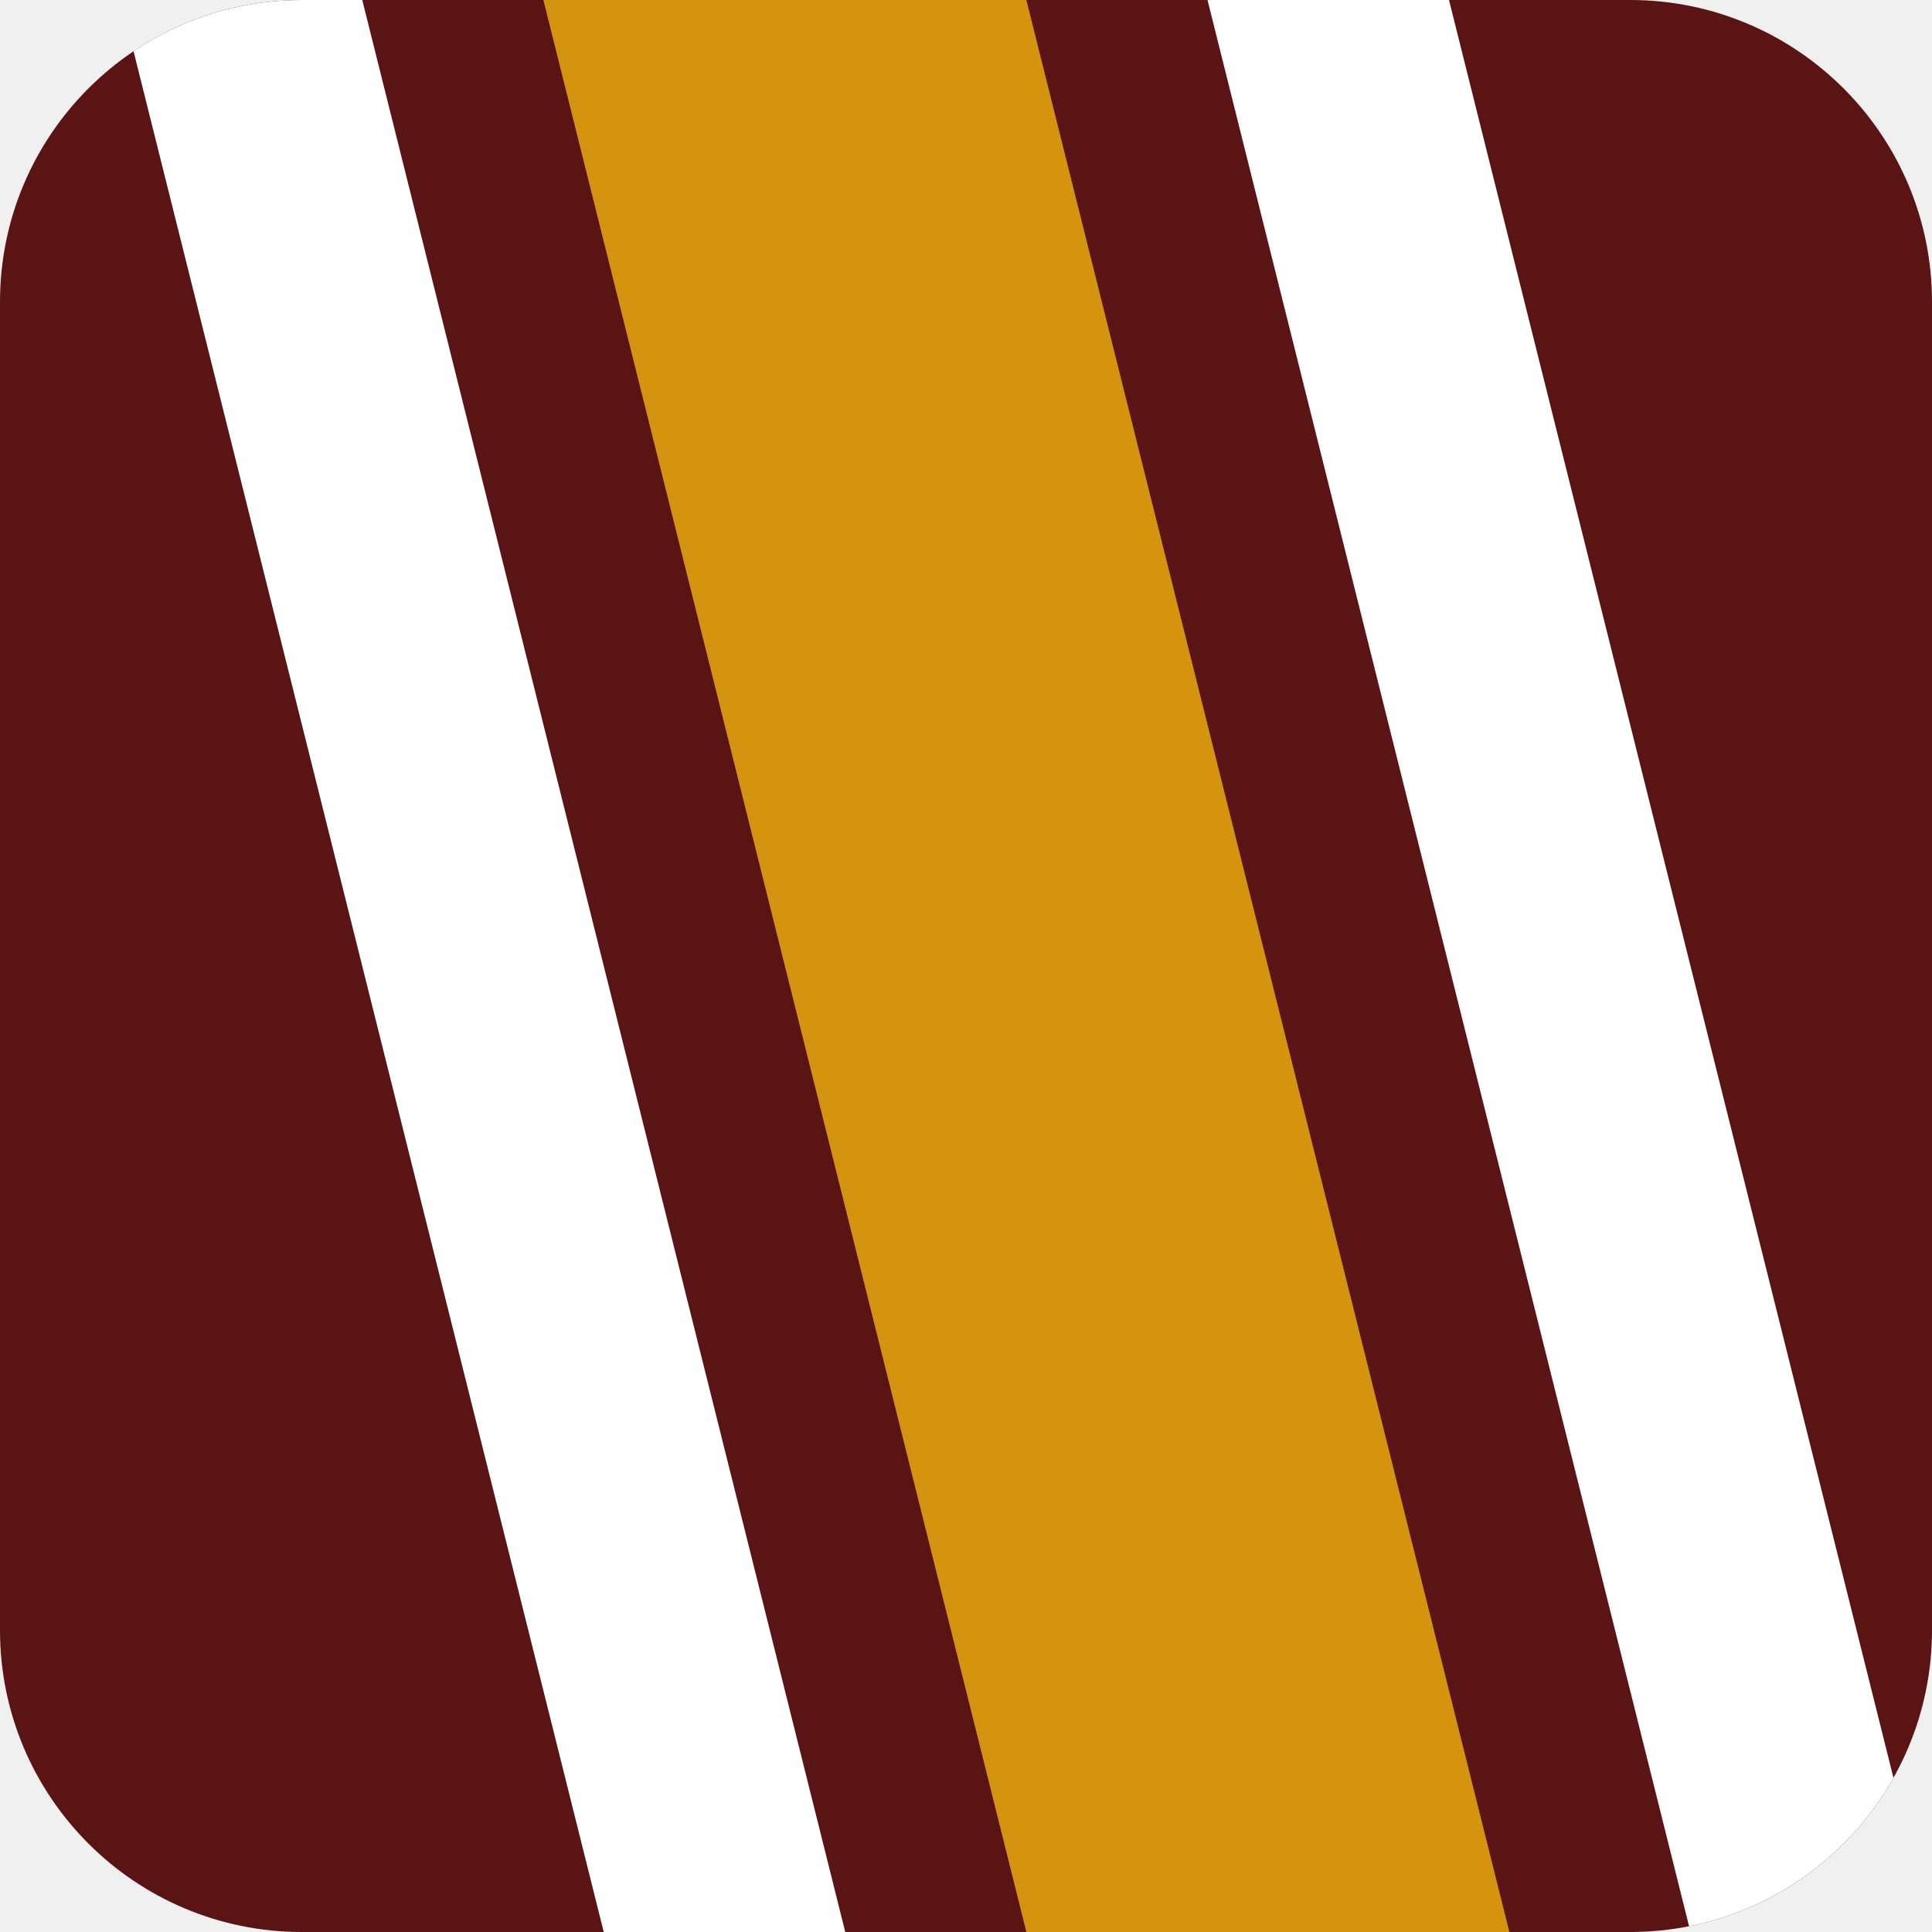
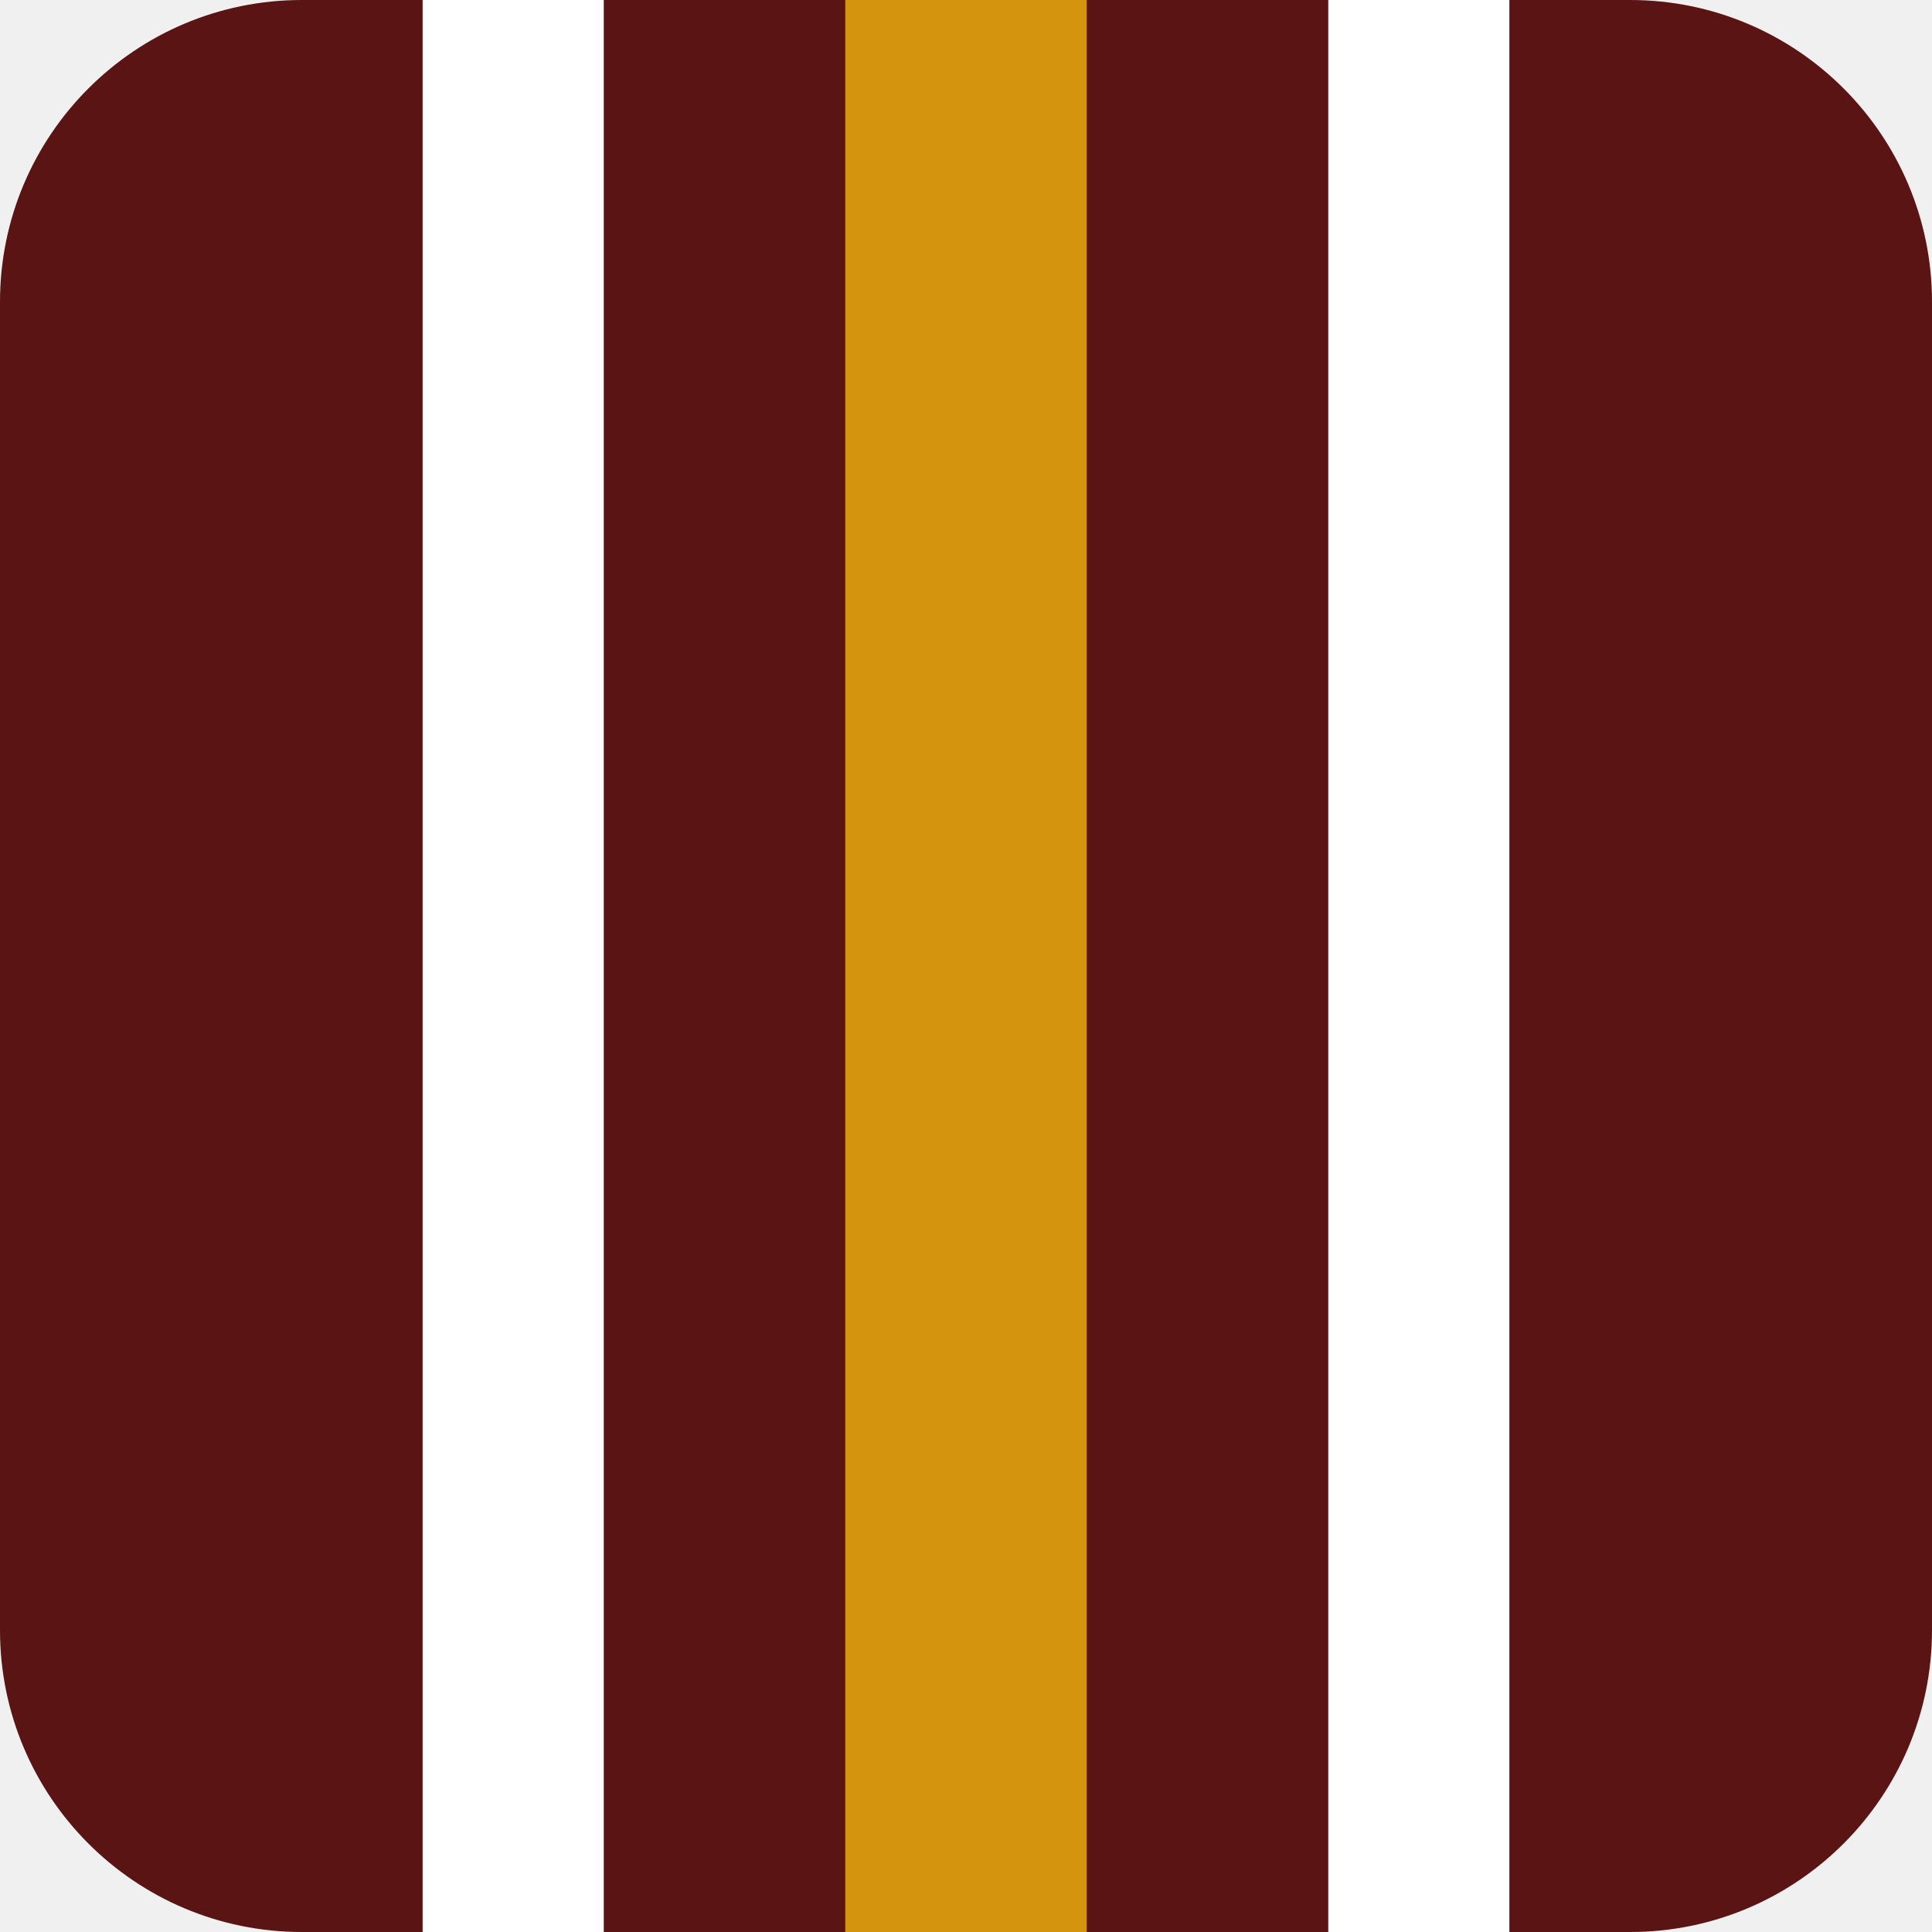
<svg xmlns="http://www.w3.org/2000/svg" viewBox="0 0 32 32">
  <defs>
    <clipPath id="clip">
      <rect width="32" height="32" rx="5" />
    </clipPath>
  </defs>
  <rect width="32" height="32" rx="5" fill="#5a1414" />
  <g clip-path="url(#clip)">
-     <polygon points="2,0 6,0 14,32 10,32" fill="#ffffff" />
-     <polygon points="9,0 17,0 25,32 17,32" fill="#d4940e" />
-     <polygon points="20,0 24,0 32,32 28,32" fill="#ffffff" />
+     <rect x="7" y="0" width="3" height="32" fill="#ffffff" />
+     <rect x="14" y="0" width="4" height="32" fill="#d4940e" />
+     <rect x="22" y="0" width="3" height="32" fill="#ffffff" />
  </g>
</svg>
